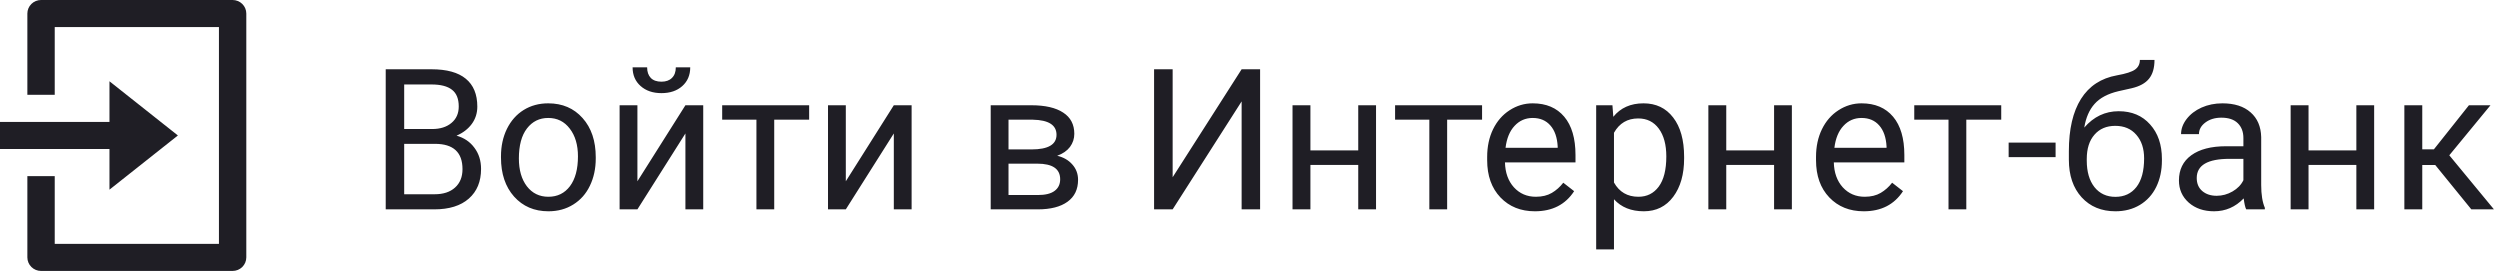
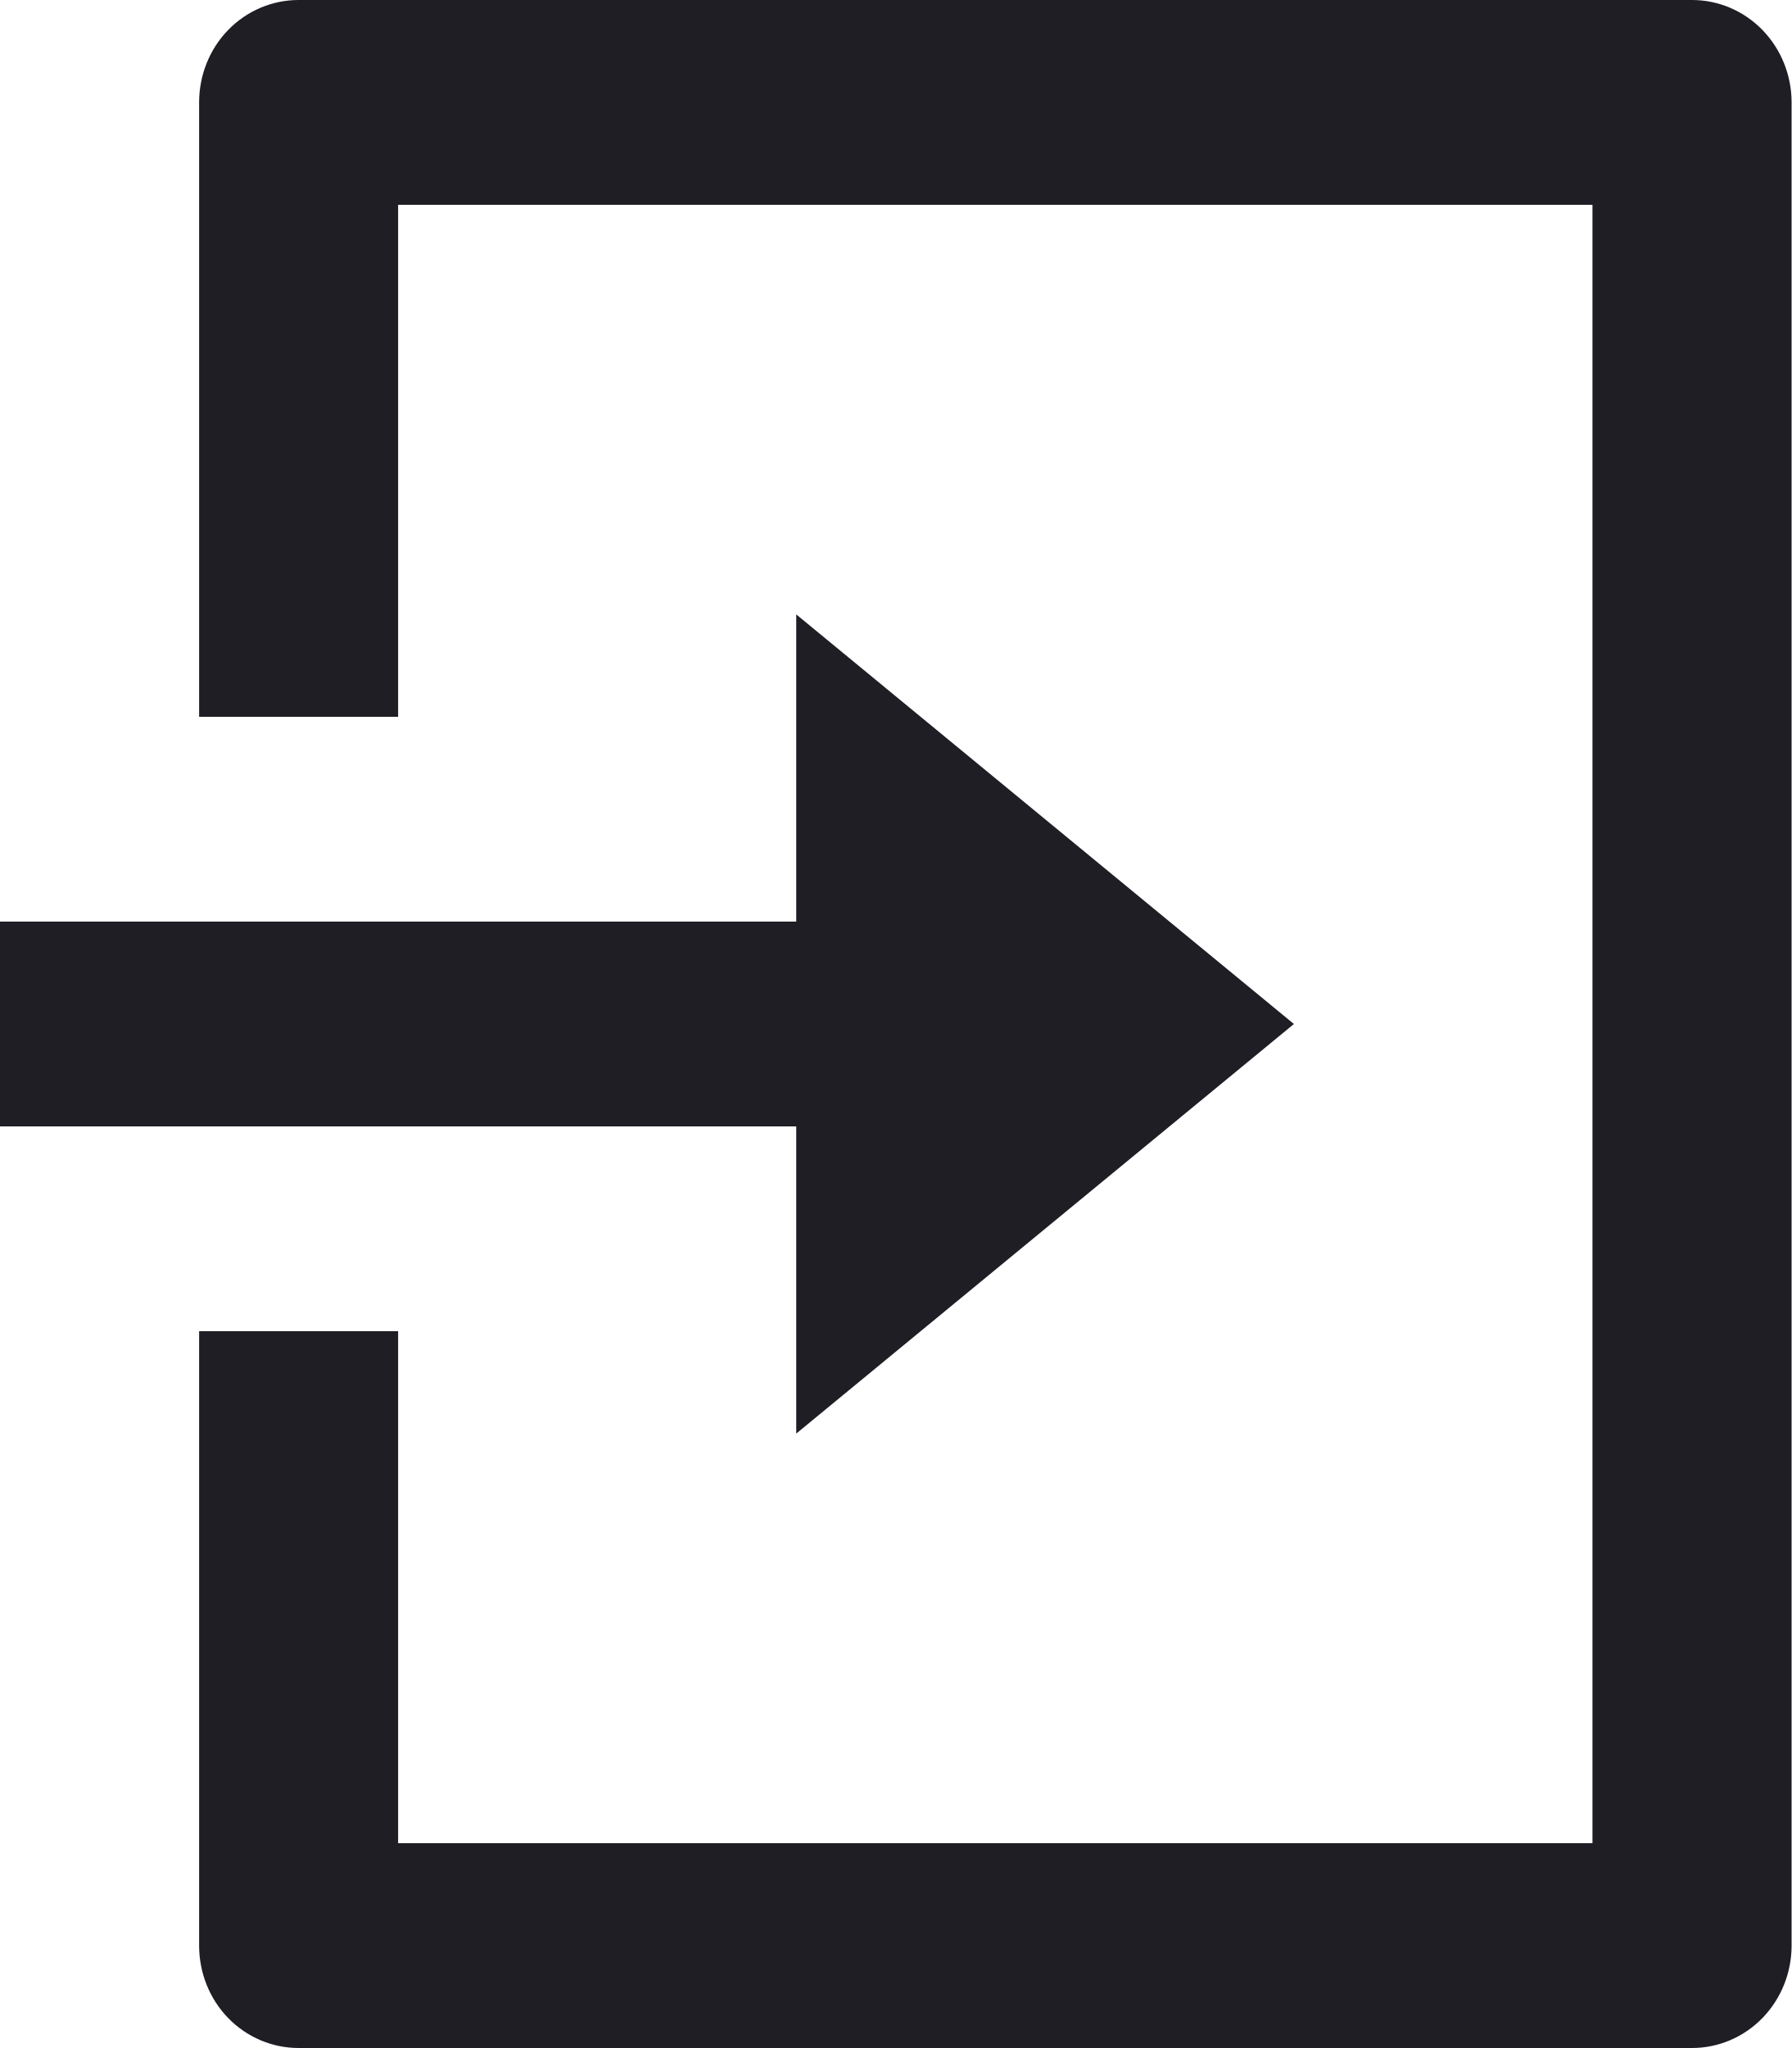
- <svg xmlns="http://www.w3.org/2000/svg" width="203" height="22" viewBox="0 0 203 22" fill="none">
-   <path d="M31.32 17V5.625H35.039C36.273 5.625 37.2 5.88 37.82 6.391C38.445 6.901 38.758 7.656 38.758 8.656C38.758 9.188 38.607 9.659 38.305 10.07C38.003 10.477 37.591 10.792 37.07 11.016C37.685 11.188 38.169 11.516 38.523 12C38.883 12.479 39.062 13.052 39.062 13.719C39.062 14.74 38.732 15.542 38.07 16.125C37.409 16.708 36.474 17 35.266 17H31.32ZM32.82 11.68V15.773H35.297C35.995 15.773 36.544 15.594 36.945 15.234C37.352 14.87 37.555 14.37 37.555 13.734C37.555 12.365 36.81 11.68 35.32 11.68H32.82ZM32.82 10.477H35.086C35.742 10.477 36.266 10.312 36.656 9.984C37.052 9.656 37.25 9.211 37.25 8.648C37.25 8.023 37.068 7.57 36.703 7.289C36.339 7.003 35.784 6.859 35.039 6.859H32.82V10.477ZM40.68 12.695C40.68 11.867 40.841 11.122 41.164 10.461C41.492 9.799 41.945 9.289 42.523 8.93C43.107 8.57 43.771 8.391 44.516 8.391C45.667 8.391 46.596 8.789 47.305 9.586C48.018 10.383 48.375 11.443 48.375 12.766V12.867C48.375 13.69 48.216 14.43 47.898 15.086C47.586 15.737 47.135 16.245 46.547 16.609C45.964 16.974 45.292 17.156 44.531 17.156C43.385 17.156 42.456 16.758 41.742 15.961C41.034 15.164 40.68 14.109 40.68 12.797V12.695ZM42.133 12.867C42.133 13.805 42.349 14.557 42.781 15.125C43.219 15.693 43.802 15.977 44.531 15.977C45.266 15.977 45.849 15.69 46.281 15.117C46.714 14.539 46.93 13.732 46.93 12.695C46.93 11.768 46.708 11.018 46.266 10.445C45.828 9.867 45.245 9.578 44.516 9.578C43.802 9.578 43.227 9.862 42.789 10.43C42.352 10.997 42.133 11.81 42.133 12.867ZM55.656 8.547H57.102V17H55.656V10.836L51.758 17H50.312V8.547H51.758V14.719L55.656 8.547ZM56.047 5.469C56.047 6.099 55.831 6.607 55.398 6.992C54.971 7.372 54.409 7.562 53.711 7.562C53.013 7.562 52.448 7.37 52.016 6.984C51.583 6.599 51.367 6.094 51.367 5.469H52.547C52.547 5.833 52.646 6.12 52.844 6.328C53.042 6.531 53.331 6.633 53.711 6.633C54.075 6.633 54.359 6.531 54.562 6.328C54.771 6.125 54.875 5.839 54.875 5.469H56.047ZM65.703 9.719H62.867V17H61.422V9.719H58.641V8.547H65.703V9.719ZM72.578 8.547H74.023V17H72.578V10.836L68.68 17H67.234V8.547H68.68V14.719L72.578 8.547ZM80.445 17V8.547H83.742C84.867 8.547 85.729 8.745 86.328 9.141C86.932 9.531 87.234 10.107 87.234 10.867C87.234 11.258 87.117 11.612 86.883 11.93C86.648 12.242 86.302 12.482 85.844 12.648C86.354 12.768 86.763 13.003 87.07 13.352C87.383 13.7 87.539 14.117 87.539 14.602C87.539 15.378 87.253 15.971 86.68 16.383C86.112 16.794 85.307 17 84.266 17H80.445ZM81.891 13.289V15.836H84.281C84.885 15.836 85.336 15.724 85.633 15.5C85.935 15.276 86.086 14.961 86.086 14.555C86.086 13.711 85.466 13.289 84.227 13.289H81.891ZM81.891 12.133H83.758C85.112 12.133 85.789 11.737 85.789 10.945C85.789 10.154 85.148 9.745 83.867 9.719H81.891V12.133ZM100.82 5.625H102.32V17H100.82V8.234L95.219 17H93.711V5.625H95.219V14.391L100.82 5.625ZM111.734 17H110.289V13.391H106.406V17H104.953V8.547H106.406V12.211H110.289V8.547H111.734V17ZM120.344 9.719H117.508V17H116.062V9.719H113.281V8.547H120.344V9.719ZM124.633 17.156C123.487 17.156 122.555 16.781 121.836 16.031C121.117 15.276 120.758 14.268 120.758 13.008V12.742C120.758 11.904 120.917 11.156 121.234 10.5C121.557 9.839 122.005 9.323 122.578 8.953C123.156 8.578 123.781 8.391 124.453 8.391C125.552 8.391 126.406 8.753 127.016 9.477C127.625 10.2 127.93 11.237 127.93 12.586V13.188H122.203C122.224 14.021 122.466 14.695 122.93 15.211C123.398 15.721 123.992 15.977 124.711 15.977C125.221 15.977 125.654 15.872 126.008 15.664C126.362 15.456 126.672 15.18 126.938 14.836L127.82 15.523C127.112 16.612 126.049 17.156 124.633 17.156ZM124.453 9.578C123.87 9.578 123.38 9.792 122.984 10.219C122.589 10.641 122.344 11.234 122.25 12H126.484V11.891C126.443 11.156 126.245 10.588 125.891 10.188C125.536 9.781 125.057 9.578 124.453 9.578ZM136.75 12.867C136.75 14.154 136.456 15.19 135.867 15.977C135.279 16.763 134.482 17.156 133.477 17.156C132.451 17.156 131.643 16.831 131.055 16.18V20.25H129.609V8.547H130.93L131 9.484C131.589 8.755 132.406 8.391 133.453 8.391C134.469 8.391 135.271 8.773 135.859 9.539C136.453 10.305 136.75 11.37 136.75 12.734V12.867ZM135.305 12.703C135.305 11.75 135.102 10.997 134.695 10.445C134.289 9.893 133.732 9.617 133.023 9.617C132.148 9.617 131.492 10.005 131.055 10.781V14.82C131.487 15.591 132.148 15.977 133.039 15.977C133.732 15.977 134.281 15.703 134.688 15.156C135.099 14.604 135.305 13.787 135.305 12.703ZM145.5 17H144.055V13.391H140.172V17H138.719V8.547H140.172V12.211H144.055V8.547H145.5V17ZM151.336 17.156C150.19 17.156 149.258 16.781 148.539 16.031C147.82 15.276 147.461 14.268 147.461 13.008V12.742C147.461 11.904 147.62 11.156 147.938 10.5C148.26 9.839 148.708 9.323 149.281 8.953C149.859 8.578 150.484 8.391 151.156 8.391C152.255 8.391 153.109 8.753 153.719 9.477C154.328 10.2 154.633 11.237 154.633 12.586V13.188H148.906C148.927 14.021 149.169 14.695 149.633 15.211C150.102 15.721 150.695 15.977 151.414 15.977C151.924 15.977 152.357 15.872 152.711 15.664C153.065 15.456 153.375 15.18 153.641 14.836L154.523 15.523C153.815 16.612 152.753 17.156 151.336 17.156ZM151.156 9.578C150.573 9.578 150.083 9.792 149.688 10.219C149.292 10.641 149.047 11.234 148.953 12H153.188V11.891C153.146 11.156 152.948 10.588 152.594 10.188C152.24 9.781 151.76 9.578 151.156 9.578ZM162.5 9.719H159.664V17H158.219V9.719H155.438V8.547H162.5V9.719ZM166.914 12.758H163.102V11.578H166.914V12.758ZM172.039 9.031C173.102 9.031 173.951 9.388 174.586 10.102C175.227 10.81 175.547 11.745 175.547 12.906V13.039C175.547 13.836 175.393 14.55 175.086 15.18C174.779 15.805 174.336 16.292 173.758 16.641C173.185 16.984 172.523 17.156 171.773 17.156C170.638 17.156 169.724 16.779 169.031 16.023C168.339 15.263 167.992 14.245 167.992 12.969V12.266C167.992 10.49 168.32 9.078 168.977 8.031C169.638 6.984 170.612 6.346 171.898 6.117C172.628 5.987 173.12 5.828 173.375 5.641C173.63 5.453 173.758 5.195 173.758 4.867H174.945C174.945 5.518 174.797 6.026 174.5 6.391C174.208 6.755 173.74 7.013 173.094 7.164L172.016 7.406C171.156 7.609 170.51 7.953 170.078 8.438C169.651 8.917 169.372 9.557 169.242 10.359C170.008 9.474 170.94 9.031 172.039 9.031ZM171.758 10.219C171.049 10.219 170.487 10.458 170.07 10.938C169.654 11.412 169.445 12.07 169.445 12.914V13.039C169.445 13.945 169.654 14.664 170.07 15.195C170.492 15.721 171.06 15.984 171.773 15.984C172.492 15.984 173.06 15.719 173.477 15.188C173.893 14.656 174.102 13.88 174.102 12.859C174.102 12.062 173.891 11.425 173.469 10.945C173.052 10.461 172.482 10.219 171.758 10.219ZM182.391 17C182.307 16.833 182.24 16.537 182.188 16.109C181.516 16.807 180.714 17.156 179.781 17.156C178.948 17.156 178.263 16.922 177.727 16.453C177.195 15.979 176.93 15.38 176.93 14.656C176.93 13.776 177.263 13.094 177.93 12.609C178.602 12.12 179.544 11.875 180.758 11.875H182.164V11.211C182.164 10.706 182.013 10.305 181.711 10.008C181.409 9.706 180.964 9.555 180.375 9.555C179.859 9.555 179.427 9.685 179.078 9.945C178.729 10.206 178.555 10.521 178.555 10.891H177.102C177.102 10.469 177.25 10.062 177.547 9.672C177.849 9.276 178.255 8.964 178.766 8.734C179.281 8.505 179.846 8.391 180.461 8.391C181.435 8.391 182.198 8.635 182.75 9.125C183.302 9.609 183.589 10.279 183.609 11.133V15.023C183.609 15.8 183.708 16.417 183.906 16.875V17H182.391ZM179.992 15.898C180.445 15.898 180.875 15.781 181.281 15.547C181.688 15.312 181.982 15.008 182.164 14.633V12.898H181.031C179.26 12.898 178.375 13.417 178.375 14.453C178.375 14.906 178.526 15.26 178.828 15.516C179.13 15.771 179.518 15.898 179.992 15.898ZM192.781 17H191.336V13.391H187.453V17H186V8.547H187.453V12.211H191.336V8.547H192.781V17ZM197.742 13.398H196.688V17H195.234V8.547H196.688V12.125H197.633L200.477 8.547H202.227L198.883 12.609L202.508 17H200.672L197.742 13.398Z" fill="#1F1E25" />
-   <path d="M2.222 14.3H4.444V19.8H17.778V2.2H4.444V7.7H2.222V1.1C2.222 0.808 2.339 0.528 2.548 0.322C2.756 0.116 3.039 0 3.333 0H18.889C19.184 0 19.466 0.116 19.675 0.322C19.883 0.528 20 0.808 20 1.1V20.9C20 21.192 19.883 21.471 19.675 21.678C19.466 21.884 19.184 22 18.889 22H3.333C3.039 22 2.756 21.884 2.548 21.678C2.339 21.471 2.222 21.192 2.222 20.9V14.3ZM8.889 9.9V6.6L14.444 11L8.889 15.4V12.1H0V9.9H8.889Z" fill="#1F1E25" />
+ <svg xmlns="http://www.w3.org/2000/svg" width="14" height="16" viewBox="0 0 14 16" fill="none">
+   <path d="M1.556 10.4H3.111V14.4H12.444V1.6H3.111V5.6H1.556V0.8C1.556 0.588 1.637 0.384 1.783 0.234C1.929 0.084 2.127 0 2.333 0H13.222C13.428 0 13.626 0.084 13.772 0.234C13.918 0.384 14 0.588 14 0.8V15.2C14 15.412 13.918 15.616 13.772 15.766C13.626 15.916 13.428 16 13.222 16H2.333C2.127 16 1.929 15.916 1.783 15.766C1.637 15.616 1.556 15.412 1.556 15.2V10.4ZM6.222 7.2V4.8L10.111 8L6.222 11.2V8.8H0V7.2H6.222Z" fill="#1F1E25" />
</svg>
